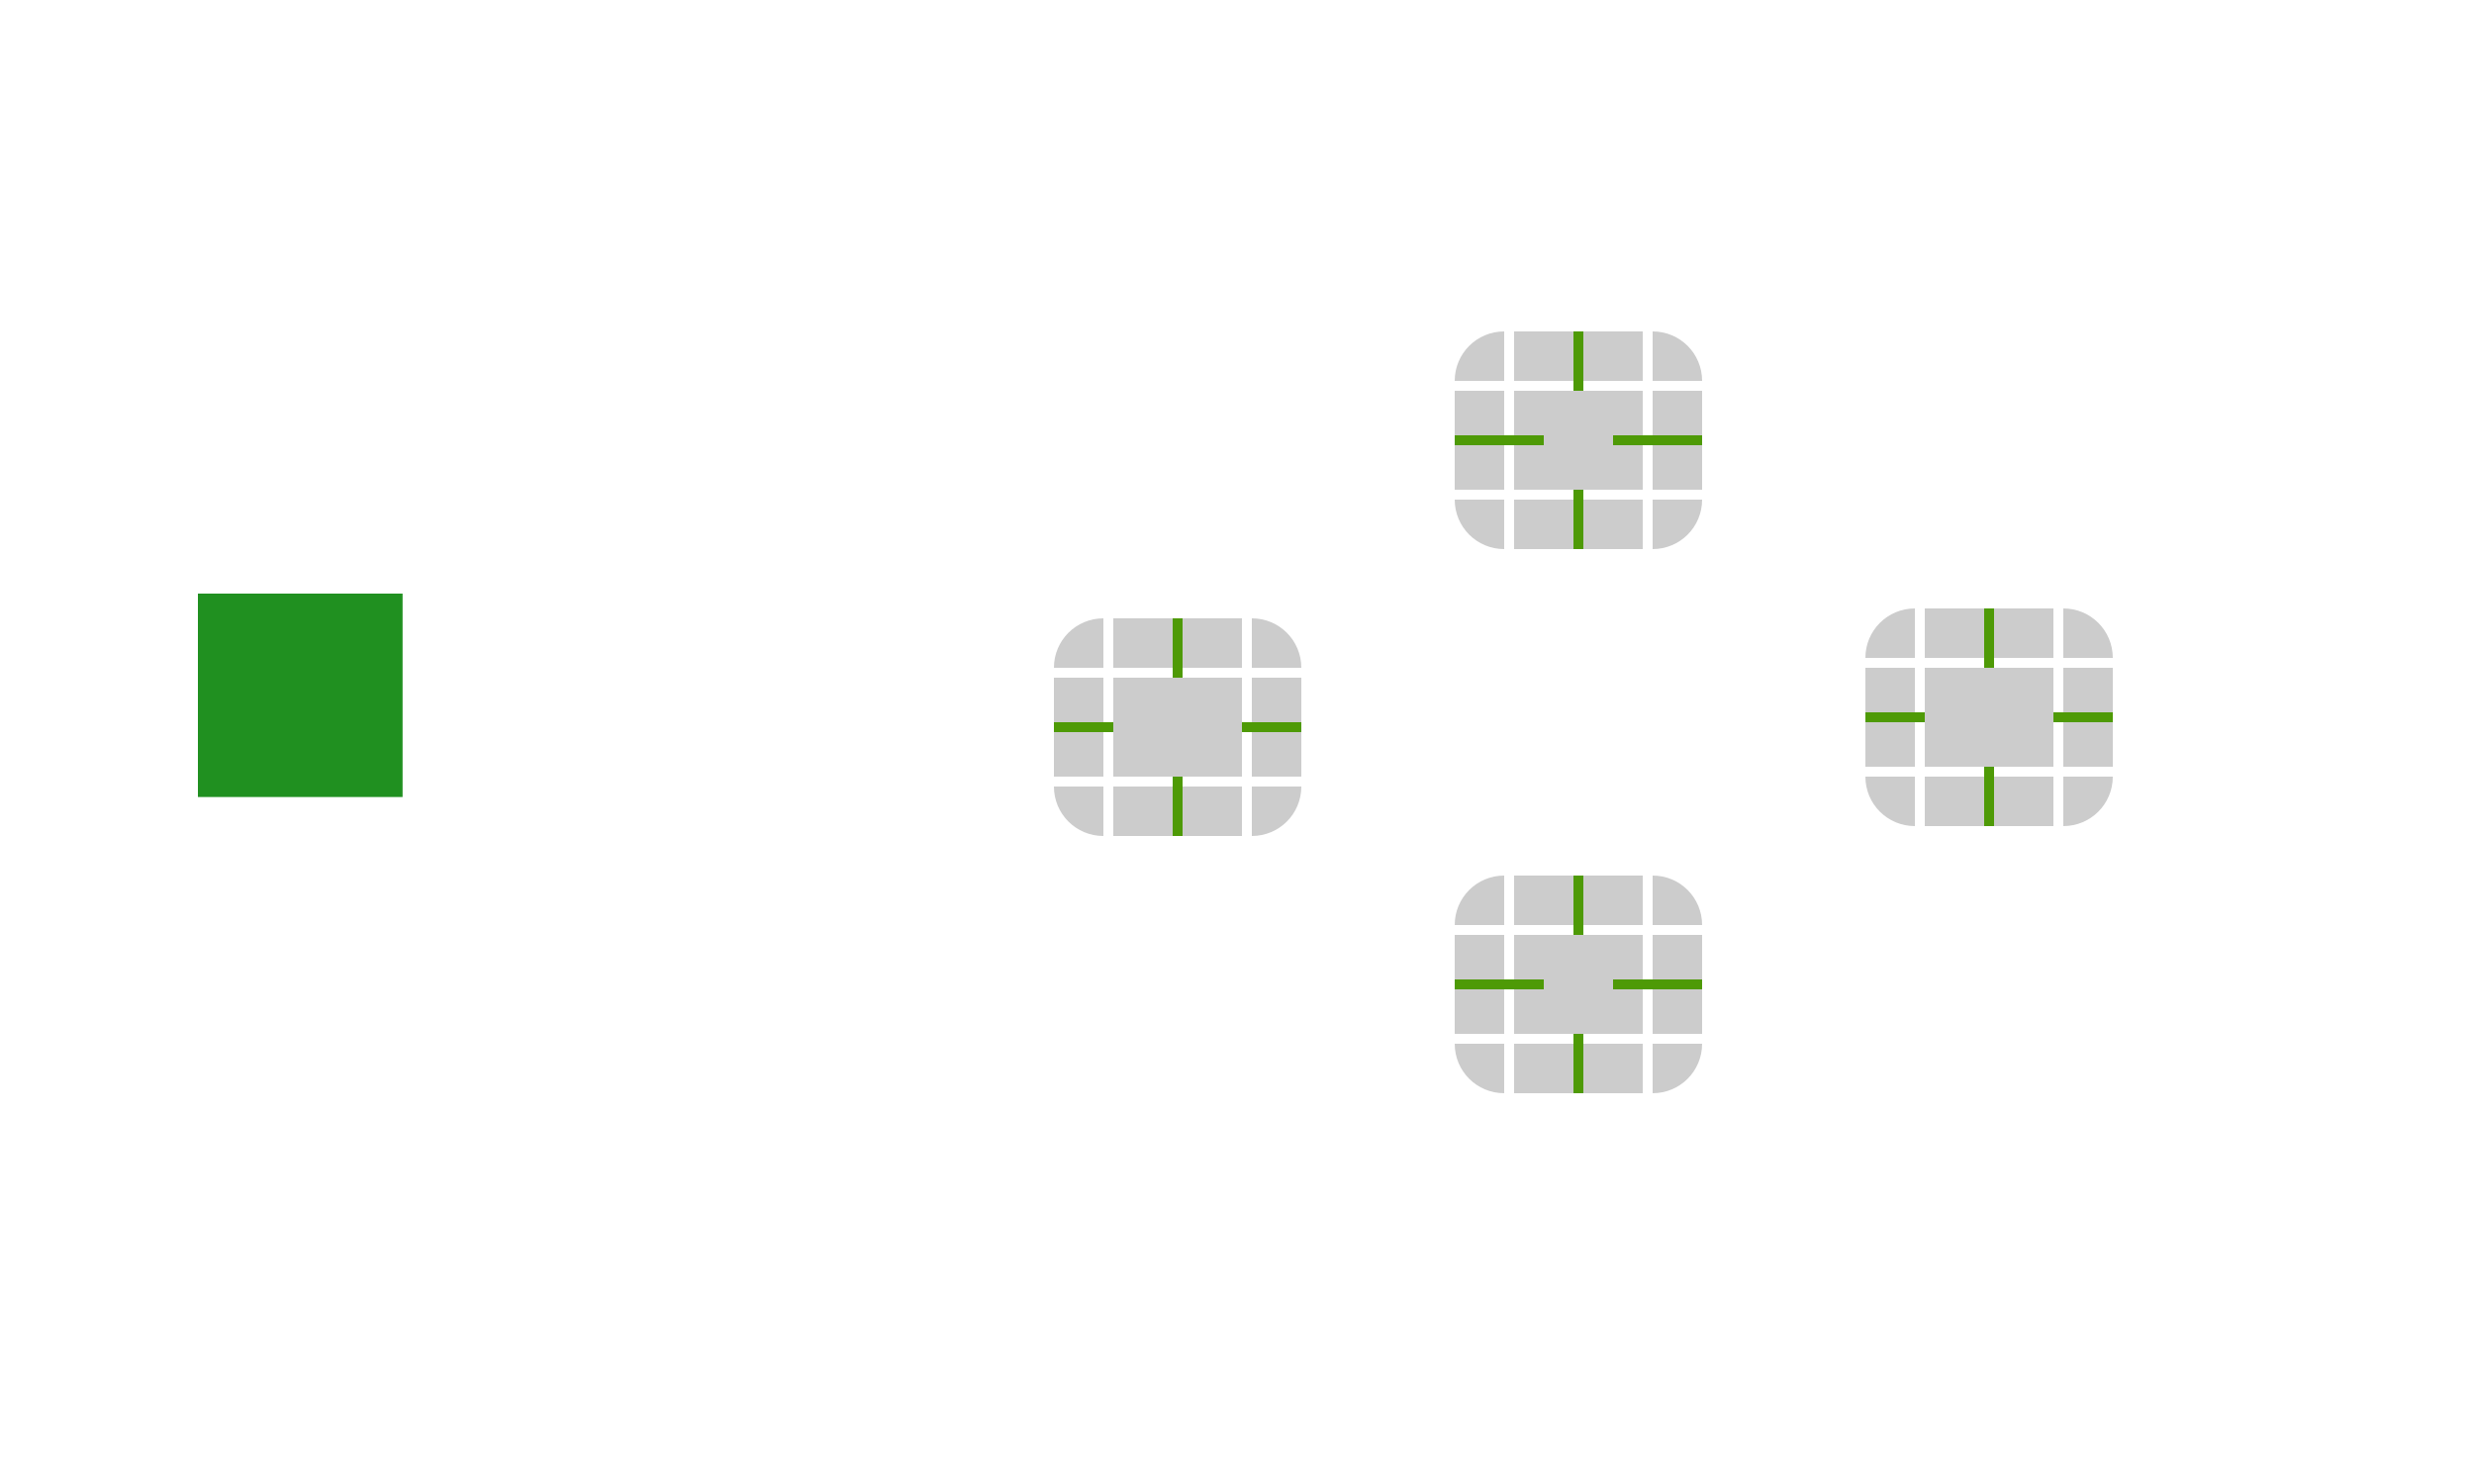
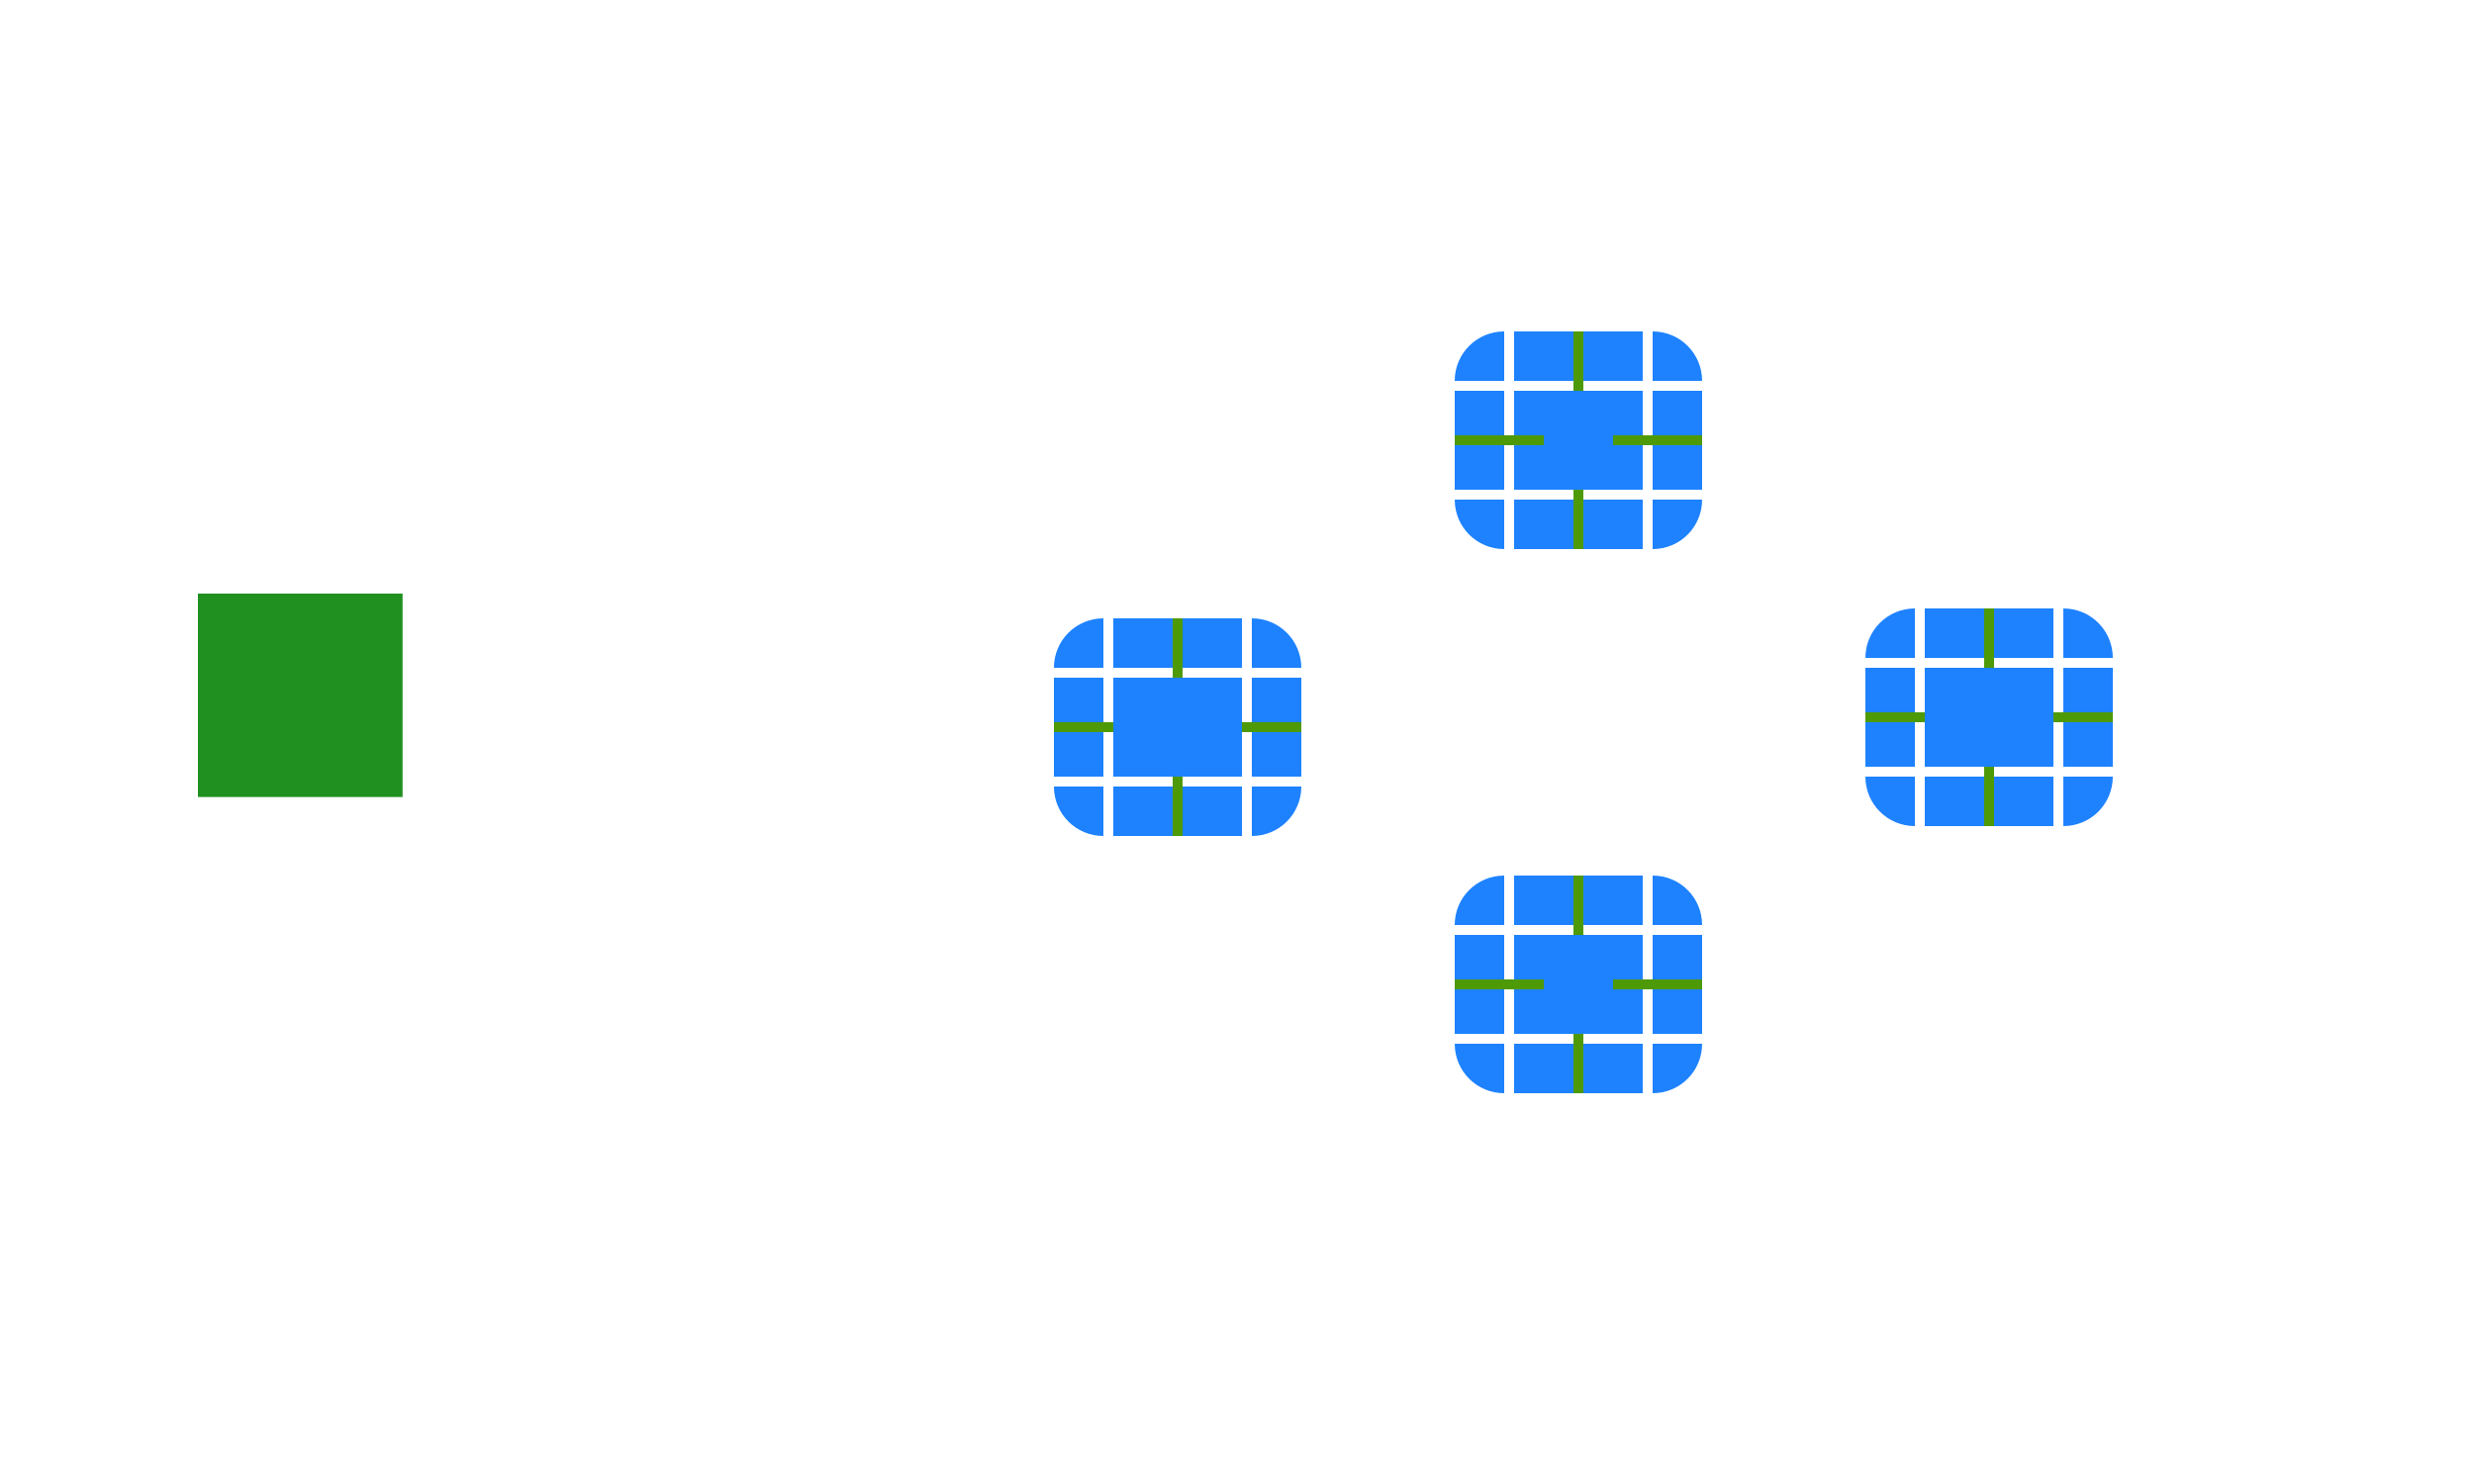
<svg xmlns="http://www.w3.org/2000/svg" width="500" height="300" version="1.1" id="svg112">
  <defs id="defs3">
    <style id="current-color-scheme" type="text/css">.ColorScheme-Text {
        color:#31363b;
      }
      .ColorScheme-Background{
        color:#eff0f1;
      }
      .ColorScheme-ViewText {
        color:#31363b;
      }
      .ColorScheme-ViewBackground{
        color:#fcfcfc;
      }
      .ColorScheme-ViewHover {
        color:#3daee9;
      }
      .ColorScheme-ViewFocus{
        color:#3daee9;
      }
      .ColorScheme-ButtonText {
        color:#31363b;
      }
      .ColorScheme-ButtonBackground{
        color:#eff0f1;
      }
      .ColorScheme-ButtonHover {
        color:#3daee9;
      }
      .ColorScheme-ButtonFocus{
        color:#3daee9;
      }</style>
  </defs>
  <g id="north-active-tab-top" transform="matrix(0.8125009,0,0,1.66667,290.5625,-1450.273)">
-     <rect y="-51" x="-916.362" height="32" width="6" id="rect4152" style="color:#eff0f1;opacity:0.2;fill:#000000;fill-opacity:1;stroke:none" transform="matrix(0,-1,-1,0,0,0)" class="ColorScheme-Background" />
+     <rect y="-51" x="-916.362" height="32" width="6" id="rect4152" style="color:#eff0f1;opacity:1;fill:#1e82ff;fill-opacity:1;stroke:none" transform="matrix(0,-1,-1,0,0,0)" class="ColorScheme-Background" />
  </g>
  <g id="north-active-tab-topleft" transform="matrix(0.8333345,0,0,0.8333345,283.1667,-691.6364)">
-     <path style="opacity:0.2;fill:#000000;fill-opacity:1;stroke:none;stroke-width:2" d="m 25,910.362 c -6.648,0 -12,5.352 -12,12 h 8 2 2 v -2 -8 z" id="rect4159" />
+     <path style="opacity:1;fill:#1e82ff;fill-opacity:1;stroke:none;stroke-width:2" d="m 25,910.362 c -6.648,0 -12,5.352 -12,12 h 8 2 2 v -2 -8 z" id="rect4159" />
  </g>
  <g id="north-active-tab-topright" transform="matrix(0.8333373,0,0,0.8333373,296.4998,-691.6389)">
-     <path style="opacity:0.2;fill:#000000;fill-opacity:1;stroke:none;stroke-width:2" d="m 45,910.362 v 2 8 2 h 2 2 6 H 57 c 0,-6.648 -5.352,-12 -12,-12 z" id="rect4177" />
+     <path style="opacity:1;fill:#1e82ff;fill-opacity:1;stroke:none;stroke-width:2" d="m 45,910.362 v 2 8 2 h 2 2 6 H 57 c 0,-6.648 -5.352,-12 -12,-12 z" id="rect4177" />
  </g>
  <g id="north-active-tab-bottom" transform="matrix(0.8125009,0,0,1.666661,290.5625,-1479.599)">
-     <rect transform="rotate(90)" style="color:#eff0f1;opacity:0.2;fill:#000000;fill-opacity:1;stroke:none" id="rect4148" width="6" height="32" x="948.362" y="-51" class="ColorScheme-Background" />
+     <rect transform="rotate(90)" style="color:#eff0f1;opacity:1;fill:#1e82ff;fill-opacity:1;stroke:none" id="rect4148" width="6" height="32" x="948.362" y="-51" class="ColorScheme-Background" />
  </g>
  <g id="north-active-tab-bottomleft" transform="matrix(0.8333307,0,0,0.8333307,283.1667,-684.2995)">
-     <path style="opacity:0.2;fill:#000000;fill-opacity:1;stroke:none;stroke-width:2" d="m 13,942.362 c 0,6.648 5.352,12 12,12 v -2 -8 -2 h -2 -2 -6 z" id="path5048" />
+     <path style="opacity:1;fill:#1e82ff;fill-opacity:1;stroke:none;stroke-width:2" d="m 13,942.362 c 0,6.648 5.352,12 12,12 v -2 -8 -2 h -2 -2 -6 z" id="path5048" />
  </g>
  <g id="north-active-tab-bottomright" transform="matrix(0.8333307,0,0,0.8333307,296.5001,-684.2995)">
-     <path style="opacity:0.2;fill:#000000;fill-opacity:1;stroke:none;stroke-width:2" d="m 45,942.362 v 2 8 2 C 51.648,954.362 57,949.01 57,942.362 h -2 -6 -2 z" id="rect4177-6" />
+     <path style="opacity:1;fill:#1e82ff;fill-opacity:1;stroke:none;stroke-width:2" d="m 45,942.362 v 2 8 2 C 51.648,954.362 57,949.01 57,942.362 h -2 -6 -2 z" id="rect4177-6" />
  </g>
  <g id="north-active-tab-left" transform="matrix(1.666667,0,0,0.6249986,272.3334,-493.7251)">
-     <rect transform="scale(-1,1)" style="color:#eff0f1;opacity:0.2;fill:#000000;fill-opacity:1;stroke:none" id="rect4144" width="6" height="32" x="-19" y="916.362" class="ColorScheme-Background" />
+     <rect transform="scale(-1,1)" style="color:#eff0f1;opacity:1;fill:#1e82ff;fill-opacity:1;stroke:none" id="rect4144" width="6" height="32" x="-19" y="916.362" class="ColorScheme-Background" />
  </g>
  <g id="north-active-tab-right" transform="matrix(1.666658,0,0,0.6249986,249.0005,-493.7251)">
-     <rect y="916.362" x="51" height="32" width="6" id="rect4140" style="color:#eff0f1;opacity:0.2;fill:#000000;fill-opacity:1;stroke:none" class="ColorScheme-Background" />
+     <rect y="916.362" x="51" height="32" width="6" id="rect4140" style="color:#eff0f1;opacity:1;fill:#1e82ff;fill-opacity:1;stroke:none" class="ColorScheme-Background" />
  </g>
-   <rect class="ColorScheme-Background" y="79" x="306" height="20" width="26" id="north-active-tab-center" style="color:#eff0f1;opacity:0.2;fill:#000000;fill-opacity:1;stroke:none;stroke-width:0.713" />
+   <rect class="ColorScheme-Background" y="79" x="306" height="20" width="26" id="north-active-tab-center" style="color:#eff0f1;opacity:1;fill:#1e82ff;fill-opacity:1;stroke:none;stroke-width:0.713" />
  <rect id="hint-tile-center" x="40" y="120" width="41.363" height="41.121" style="opacity:0.875;fill:#008000" />
  <rect id="north-focus-hint-right-margin" transform="scale(-1)" x="-344" y="-90" width="18" height="2" style="fill:#4e9a06;stroke-width:1.095" />
  <rect id="north-focus-hint-left-margin" transform="scale(-1)" x="-312" y="-90" width="18" height="2" style="fill:#4e9a06;stroke-width:1.095" />
  <rect id="north-focus-hint-bottom-margin" transform="scale(-1)" x="-320" y="-111" width="2" height="12" style="fill:#4e9a06;stroke-width:0.775" />
  <rect id="north-focus-hint-top-margin" transform="scale(-1)" x="-320" y="-79" width="2" height="12" style="fill:#4e9a06;stroke-width:1.095" />
  <g id="south-active-tab-top" transform="matrix(0.8125009,0,0,1.66667,290.5625,-1340.273)">
-     <rect y="-51" x="-916.362" height="32" width="6" id="rect4152-3" style="color:#eff0f1;opacity:0.2;fill:#000000;fill-opacity:1;stroke:none" transform="matrix(0,-1,-1,0,0,0)" class="ColorScheme-Background" />
+     <rect y="-51" x="-916.362" height="32" width="6" id="rect4152-3" style="color:#eff0f1;opacity:1;fill:#1e82ff;fill-opacity:1;stroke:none" transform="matrix(0,-1,-1,0,0,0)" class="ColorScheme-Background" />
  </g>
  <g id="south-active-tab-topleft" transform="matrix(0.8333345,0,0,0.8333345,283.1667,-581.6364)">
-     <path style="opacity:0.2;fill:#000000;fill-opacity:1;stroke:none;stroke-width:2" d="m 25,910.362 c -6.648,0 -12,5.352 -12,12 h 8 2 2 v -2 -8 z" id="rect4159-6" />
+     <path style="opacity:1;fill:#1e82ff;fill-opacity:1;stroke:none;stroke-width:2" d="m 25,910.362 c -6.648,0 -12,5.352 -12,12 h 8 2 2 v -2 -8 z" id="rect4159-6" />
  </g>
  <g id="south-active-tab-topright" transform="matrix(0.8333373,0,0,0.8333373,296.4998,-581.6388)">
-     <path style="opacity:0.2;fill:#000000;fill-opacity:1;stroke:none;stroke-width:2" d="m 45,910.362 v 2 8 2 h 2 2 6 H 57 c 0,-6.648 -5.352,-12 -12,-12 z" id="rect4177-7" />
+     <path style="opacity:1;fill:#1e82ff;fill-opacity:1;stroke:none;stroke-width:2" d="m 45,910.362 v 2 8 2 h 2 2 6 H 57 c 0,-6.648 -5.352,-12 -12,-12 z" id="rect4177-7" />
  </g>
  <g id="south-active-tab-bottom" transform="matrix(0.8125009,0,0,1.666661,290.5625,-1369.599)">
-     <rect transform="rotate(90)" style="color:#eff0f1;opacity:0.2;fill:#000000;fill-opacity:1;stroke:none" id="rect4148-5" width="6" height="32" x="948.362" y="-51" class="ColorScheme-Background" />
+     <rect transform="rotate(90)" style="color:#eff0f1;opacity:1;fill:#1e82ff;fill-opacity:1;stroke:none" id="rect4148-5" width="6" height="32" x="948.362" y="-51" class="ColorScheme-Background" />
  </g>
  <g id="south-active-tab-bottomleft" transform="matrix(0.8333307,0,0,0.8333307,283.1667,-574.2994)">
-     <path style="opacity:0.2;fill:#000000;fill-opacity:1;stroke:none;stroke-width:2" d="m 13,942.362 c 0,6.648 5.352,12 12,12 v -2 -8 -2 h -2 -2 -6 z" id="path5048-3" />
+     <path style="opacity:1;fill:#1e82ff;fill-opacity:1;stroke:none;stroke-width:2" d="m 13,942.362 c 0,6.648 5.352,12 12,12 v -2 -8 -2 h -2 -2 -6 z" id="path5048-3" />
  </g>
  <g id="south-active-tab-bottomright" transform="matrix(0.8333307,0,0,0.8333307,296.5001,-574.2994)">
-     <path style="opacity:0.2;fill:#000000;fill-opacity:1;stroke:none;stroke-width:2" d="m 45,942.362 v 2 8 2 C 51.648,954.362 57,949.01 57,942.362 h -2 -6 -2 z" id="rect4177-6-5" />
+     <path style="opacity:1;fill:#1e82ff;fill-opacity:1;stroke:none;stroke-width:2" d="m 45,942.362 v 2 8 2 C 51.648,954.362 57,949.01 57,942.362 h -2 -6 -2 z" id="rect4177-6-5" />
  </g>
  <g id="south-active-tab-left" transform="matrix(1.666667,0,0,0.6249986,272.3334,-383.7251)">
-     <rect transform="scale(-1,1)" style="color:#eff0f1;opacity:0.2;fill:#000000;fill-opacity:1;stroke:none" id="rect4144-6" width="6" height="32" x="-19" y="916.362" class="ColorScheme-Background" />
+     <rect transform="scale(-1,1)" style="color:#eff0f1;opacity:1;fill:#1e82ff;fill-opacity:1;stroke:none" id="rect4144-6" width="6" height="32" x="-19" y="916.362" class="ColorScheme-Background" />
  </g>
  <g id="south-active-tab-right" transform="matrix(1.666658,0,0,0.6249986,249.0005,-383.7251)">
-     <rect y="916.362" x="51" height="32" width="6" id="rect4140-2" style="color:#eff0f1;opacity:0.2;fill:#000000;fill-opacity:1;stroke:none" class="ColorScheme-Background" />
+     <rect y="916.362" x="51" height="32" width="6" id="rect4140-2" style="color:#eff0f1;opacity:1;fill:#1e82ff;fill-opacity:1;stroke:none" class="ColorScheme-Background" />
  </g>
-   <rect class="ColorScheme-Background" y="189" x="306" height="20" width="26" id="south-active-tab-center" style="color:#eff0f1;opacity:0.2;fill:#000000;fill-opacity:1;stroke:none;stroke-width:0.713" />
+   <rect class="ColorScheme-Background" y="189" x="306" height="20" width="26" id="south-active-tab-center" style="color:#eff0f1;opacity:1;fill:#1e82ff;fill-opacity:1;stroke:none;stroke-width:0.713" />
  <rect id="south-focus-hint-right-margin" transform="scale(-1)" x="-344" y="-200" width="18" height="2" style="fill:#4e9a06;stroke-width:1.095" />
  <rect id="south-focus-hint-left-margin" transform="scale(-1)" x="-312" y="-200" width="18" height="2" style="fill:#4e9a06;stroke-width:1.095" />
  <rect id="south-focus-hint-bottom-margin" transform="scale(-1)" x="-320" y="-221" width="2" height="12" style="fill:#4e9a06;stroke-width:0.775" />
  <rect id="south-focus-hint-top-margin" transform="scale(-1)" x="-320" y="-189" width="2" height="12" style="fill:#4e9a06;stroke-width:1.095" />
  <g id="west-active-tab-top" transform="matrix(0.8125009,0,0,1.66667,209.5625,-1392.273)">
-     <rect y="-51" x="-916.362" height="32" width="6" id="rect4152-9" style="color:#eff0f1;opacity:0.2;fill:#000000;fill-opacity:1;stroke:none" transform="matrix(0,-1,-1,0,0,0)" class="ColorScheme-Background" />
+     <rect y="-51" x="-916.362" height="32" width="6" id="rect4152-9" style="color:#eff0f1;opacity:1;fill:#1e82ff;fill-opacity:1;stroke:none" transform="matrix(0,-1,-1,0,0,0)" class="ColorScheme-Background" />
  </g>
  <g id="west-active-tab-topleft" transform="matrix(0.8333345,0,0,0.8333345,202.1667,-633.6364)">
-     <path style="opacity:0.2;fill:#000000;fill-opacity:1;stroke:none;stroke-width:2" d="m 25,910.362 c -6.648,0 -12,5.352 -12,12 h 8 2 2 v -2 -8 z" id="rect4159-1" />
+     <path style="opacity:1;fill:#1e82ff;fill-opacity:1;stroke:none;stroke-width:2" d="m 25,910.362 c -6.648,0 -12,5.352 -12,12 h 8 2 2 v -2 -8 z" id="rect4159-1" />
  </g>
  <g id="west-active-tab-topright" transform="matrix(0.8333373,0,0,0.8333373,215.4998,-633.6388)">
-     <path style="opacity:0.2;fill:#000000;fill-opacity:1;stroke:none;stroke-width:2" d="m 45,910.362 v 2 8 2 h 2 2 6 H 57 c 0,-6.648 -5.352,-12 -12,-12 z" id="rect4177-2" />
+     <path style="opacity:1;fill:#1e82ff;fill-opacity:1;stroke:none;stroke-width:2" d="m 45,910.362 v 2 8 2 h 2 2 6 H 57 c 0,-6.648 -5.352,-12 -12,-12 z" id="rect4177-2" />
  </g>
  <g id="west-active-tab-bottom" transform="matrix(0.8125009,0,0,1.666661,209.5625,-1421.599)">
-     <rect transform="rotate(90)" style="color:#eff0f1;opacity:0.2;fill:#000000;fill-opacity:1;stroke:none" id="rect4148-7" width="6" height="32" x="948.362" y="-51" class="ColorScheme-Background" />
+     <rect transform="rotate(90)" style="color:#eff0f1;opacity:1;fill:#1e82ff;fill-opacity:1;stroke:none" id="rect4148-7" width="6" height="32" x="948.362" y="-51" class="ColorScheme-Background" />
  </g>
  <g id="west-active-tab-bottomleft" transform="matrix(0.8333307,0,0,0.8333307,202.1667,-626.2994)">
-     <path style="opacity:0.2;fill:#000000;fill-opacity:1;stroke:none;stroke-width:2" d="m 13,942.362 c 0,6.648 5.352,12 12,12 v -2 -8 -2 h -2 -2 -6 z" id="path5048-0" />
+     <path style="opacity:1;fill:#1e82ff;fill-opacity:1;stroke:none;stroke-width:2" d="m 13,942.362 c 0,6.648 5.352,12 12,12 v -2 -8 -2 h -2 -2 -6 z" id="path5048-0" />
  </g>
  <g id="west-active-tab-bottomright" transform="matrix(0.8333307,0,0,0.8333307,215.5001,-626.2994)">
-     <path style="opacity:0.2;fill:#000000;fill-opacity:1;stroke:none;stroke-width:2" d="m 45,942.362 v 2 8 2 C 51.648,954.362 57,949.01 57,942.362 h -2 -6 -2 z" id="rect4177-6-9" />
+     <path style="opacity:1;fill:#1e82ff;fill-opacity:1;stroke:none;stroke-width:2" d="m 45,942.362 v 2 8 2 C 51.648,954.362 57,949.01 57,942.362 h -2 -6 -2 z" id="rect4177-6-9" />
  </g>
  <g id="west-active-tab-left" transform="matrix(1.666667,0,0,0.6249986,191.3334,-435.7251)">
-     <rect transform="scale(-1,1)" style="color:#eff0f1;opacity:0.2;fill:#000000;fill-opacity:1;stroke:none" id="rect4144-3" width="6" height="32" x="-19" y="916.362" class="ColorScheme-Background" />
+     <rect transform="scale(-1,1)" style="color:#eff0f1;opacity:1;fill:#1e82ff;fill-opacity:1;stroke:none" id="rect4144-3" width="6" height="32" x="-19" y="916.362" class="ColorScheme-Background" />
  </g>
  <g id="west-active-tab-right" transform="matrix(1.666658,0,0,0.6249986,168.0005,-435.7251)">
-     <rect y="916.362" x="51" height="32" width="6" id="rect4140-6" style="color:#eff0f1;opacity:0.2;fill:#000000;fill-opacity:1;stroke:none" class="ColorScheme-Background" />
+     <rect y="916.362" x="51" height="32" width="6" id="rect4140-6" style="color:#eff0f1;opacity:1;fill:#1e82ff;fill-opacity:1;stroke:none" class="ColorScheme-Background" />
  </g>
-   <rect class="ColorScheme-Background" y="137" x="225" height="20" width="26" id="west-active-tab-center" style="color:#eff0f1;opacity:0.2;fill:#000000;fill-opacity:1;stroke:none;stroke-width:0.713" />
+   <rect class="ColorScheme-Background" y="137" x="225" height="20" width="26" id="west-active-tab-center" style="color:#eff0f1;opacity:1;fill:#1e82ff;fill-opacity:1;stroke:none;stroke-width:0.713" />
  <rect id="west-focus-hint-right-margin" transform="scale(-1)" x="-263" y="-148" width="12" height="2" style="fill:#4e9a06;stroke-width:0.894" />
  <rect id="west-focus-hint-left-margin" transform="scale(-1)" x="-225" y="-148" width="12" height="2" style="fill:#4e9a06;stroke-width:0.894" />
  <rect id="west-focus-hint-bottom-margin" transform="scale(-1)" x="-239" y="-169" width="2" height="12" style="fill:#4e9a06;stroke-width:0.775" />
  <rect id="west-focus-hint-top-margin" transform="scale(-1)" x="-239" y="-137" width="2" height="12" style="fill:#4e9a06;stroke-width:1.095" />
  <g id="east-active-tab-top" transform="matrix(0.8125009,0,0,1.66667,373.5625,-1394.273)">
-     <rect y="-51" x="-916.362" height="32" width="6" id="rect4152-0" style="color:#eff0f1;opacity:0.2;fill:#000000;fill-opacity:1;stroke:none" transform="matrix(0,-1,-1,0,0,0)" class="ColorScheme-Background" />
+     <rect y="-51" x="-916.362" height="32" width="6" id="rect4152-0" style="color:#eff0f1;opacity:1;fill:#1e82ff;fill-opacity:1;stroke:none" transform="matrix(0,-1,-1,0,0,0)" class="ColorScheme-Background" />
  </g>
  <g id="east-active-tab-topleft" transform="matrix(0.8333345,0,0,0.8333345,366.1667,-635.6363)">
-     <path style="opacity:0.2;fill:#000000;fill-opacity:1;stroke:none;stroke-width:2" d="m 25,910.362 c -6.648,0 -12,5.352 -12,12 h 8 2 2 v -2 -8 z" id="rect4159-62" />
+     <path style="opacity:1;fill:#1e82ff;fill-opacity:1;stroke:none;stroke-width:2" d="m 25,910.362 c -6.648,0 -12,5.352 -12,12 h 8 2 2 v -2 -8 z" id="rect4159-62" />
  </g>
  <g id="east-active-tab-topright" transform="matrix(0.8333373,0,0,0.8333373,379.4998,-635.6388)">
-     <path style="opacity:0.2;fill:#000000;fill-opacity:1;stroke:none;stroke-width:2" d="m 45,910.362 v 2 8 2 h 2 2 6 H 57 c 0,-6.648 -5.352,-12 -12,-12 z" id="rect4177-61" />
+     <path style="opacity:1;fill:#1e82ff;fill-opacity:1;stroke:none;stroke-width:2" d="m 45,910.362 v 2 8 2 h 2 2 6 H 57 c 0,-6.648 -5.352,-12 -12,-12 z" id="rect4177-61" />
  </g>
  <g id="east-active-tab-bottom" transform="matrix(0.8125009,0,0,1.666661,373.5625,-1423.599)">
-     <rect transform="rotate(90)" style="color:#eff0f1;opacity:0.2;fill:#000000;fill-opacity:1;stroke:none" id="rect4148-8" width="6" height="32" x="948.362" y="-51" class="ColorScheme-Background" />
+     <rect transform="rotate(90)" style="color:#eff0f1;opacity:1;fill:#1e82ff;fill-opacity:1;stroke:none" id="rect4148-8" width="6" height="32" x="948.362" y="-51" class="ColorScheme-Background" />
  </g>
  <g id="east-active-tab-bottomleft" transform="matrix(0.8333307,0,0,0.8333307,366.1667,-628.2993)">
-     <path style="opacity:0.2;fill:#000000;fill-opacity:1;stroke:none;stroke-width:2" d="m 13,942.362 c 0,6.648 5.352,12 12,12 v -2 -8 -2 h -2 -2 -6 z" id="path5048-7" />
+     <path style="opacity:1;fill:#1e82ff;fill-opacity:1;stroke:none;stroke-width:2" d="m 13,942.362 c 0,6.648 5.352,12 12,12 v -2 -8 -2 h -2 -2 -6 z" id="path5048-7" />
  </g>
  <g id="east-active-tab-bottomright" transform="matrix(0.8333307,0,0,0.8333307,379.5001,-628.2993)">
-     <path style="opacity:0.2;fill:#000000;fill-opacity:1;stroke:none;stroke-width:2" d="m 45,942.362 v 2 8 2 C 51.648,954.362 57,949.01 57,942.362 h -2 -6 -2 z" id="rect4177-6-92" />
+     <path style="opacity:1;fill:#1e82ff;fill-opacity:1;stroke:none;stroke-width:2" d="m 45,942.362 v 2 8 2 C 51.648,954.362 57,949.01 57,942.362 h -2 -6 -2 z" id="rect4177-6-92" />
  </g>
  <g id="east-active-tab-left" transform="matrix(1.666667,0,0,0.6249986,355.3333,-437.725)">
-     <rect transform="scale(-1,1)" style="color:#eff0f1;opacity:0.2;fill:#000000;fill-opacity:1;stroke:none" id="rect4144-0" width="6" height="32" x="-19" y="916.362" class="ColorScheme-Background" />
+     <rect transform="scale(-1,1)" style="color:#eff0f1;opacity:1;fill:#1e82ff;fill-opacity:1;stroke:none" id="rect4144-0" width="6" height="32" x="-19" y="916.362" class="ColorScheme-Background" />
  </g>
  <g id="east-active-tab-right" transform="matrix(1.666658,0,0,0.6249986,332.0005,-437.725)">
-     <rect y="916.362" x="51" height="32" width="6" id="rect4140-23" style="color:#eff0f1;opacity:0.2;fill:#000000;fill-opacity:1;stroke:none" class="ColorScheme-Background" />
+     <rect y="916.362" x="51" height="32" width="6" id="rect4140-23" style="color:#eff0f1;opacity:1;fill:#1e82ff;fill-opacity:1;stroke:none" class="ColorScheme-Background" />
  </g>
-   <rect class="ColorScheme-Background" y="135" x="389" height="20" width="26" id="east-active-tab-center" style="color:#eff0f1;opacity:0.2;fill:#000000;fill-opacity:1;stroke:none;stroke-width:0.713" />
+   <rect class="ColorScheme-Background" y="135" x="389" height="20" width="26" id="east-active-tab-center" style="color:#eff0f1;opacity:1;fill:#1e82ff;fill-opacity:1;stroke:none;stroke-width:0.713" />
  <rect id="east-focus-hint-right-margin" transform="scale(-1)" x="-427" y="-146" width="12" height="2" style="fill:#4e9a06;stroke-width:0.894" />
  <rect id="east-focus-hint-left-margin" transform="scale(-1)" x="-389" y="-146" width="12" height="2" style="fill:#4e9a06;stroke-width:0.894" />
  <rect id="east-focus-hint-bottom-margin" transform="scale(-1)" x="-403" y="-167" width="2" height="12" style="fill:#4e9a06;stroke-width:0.775" />
  <rect id="east-focus-hint-top-margin" transform="scale(-1)" x="-403" y="-135" width="2" height="12" style="fill:#4e9a06;stroke-width:1.095" />
</svg>
